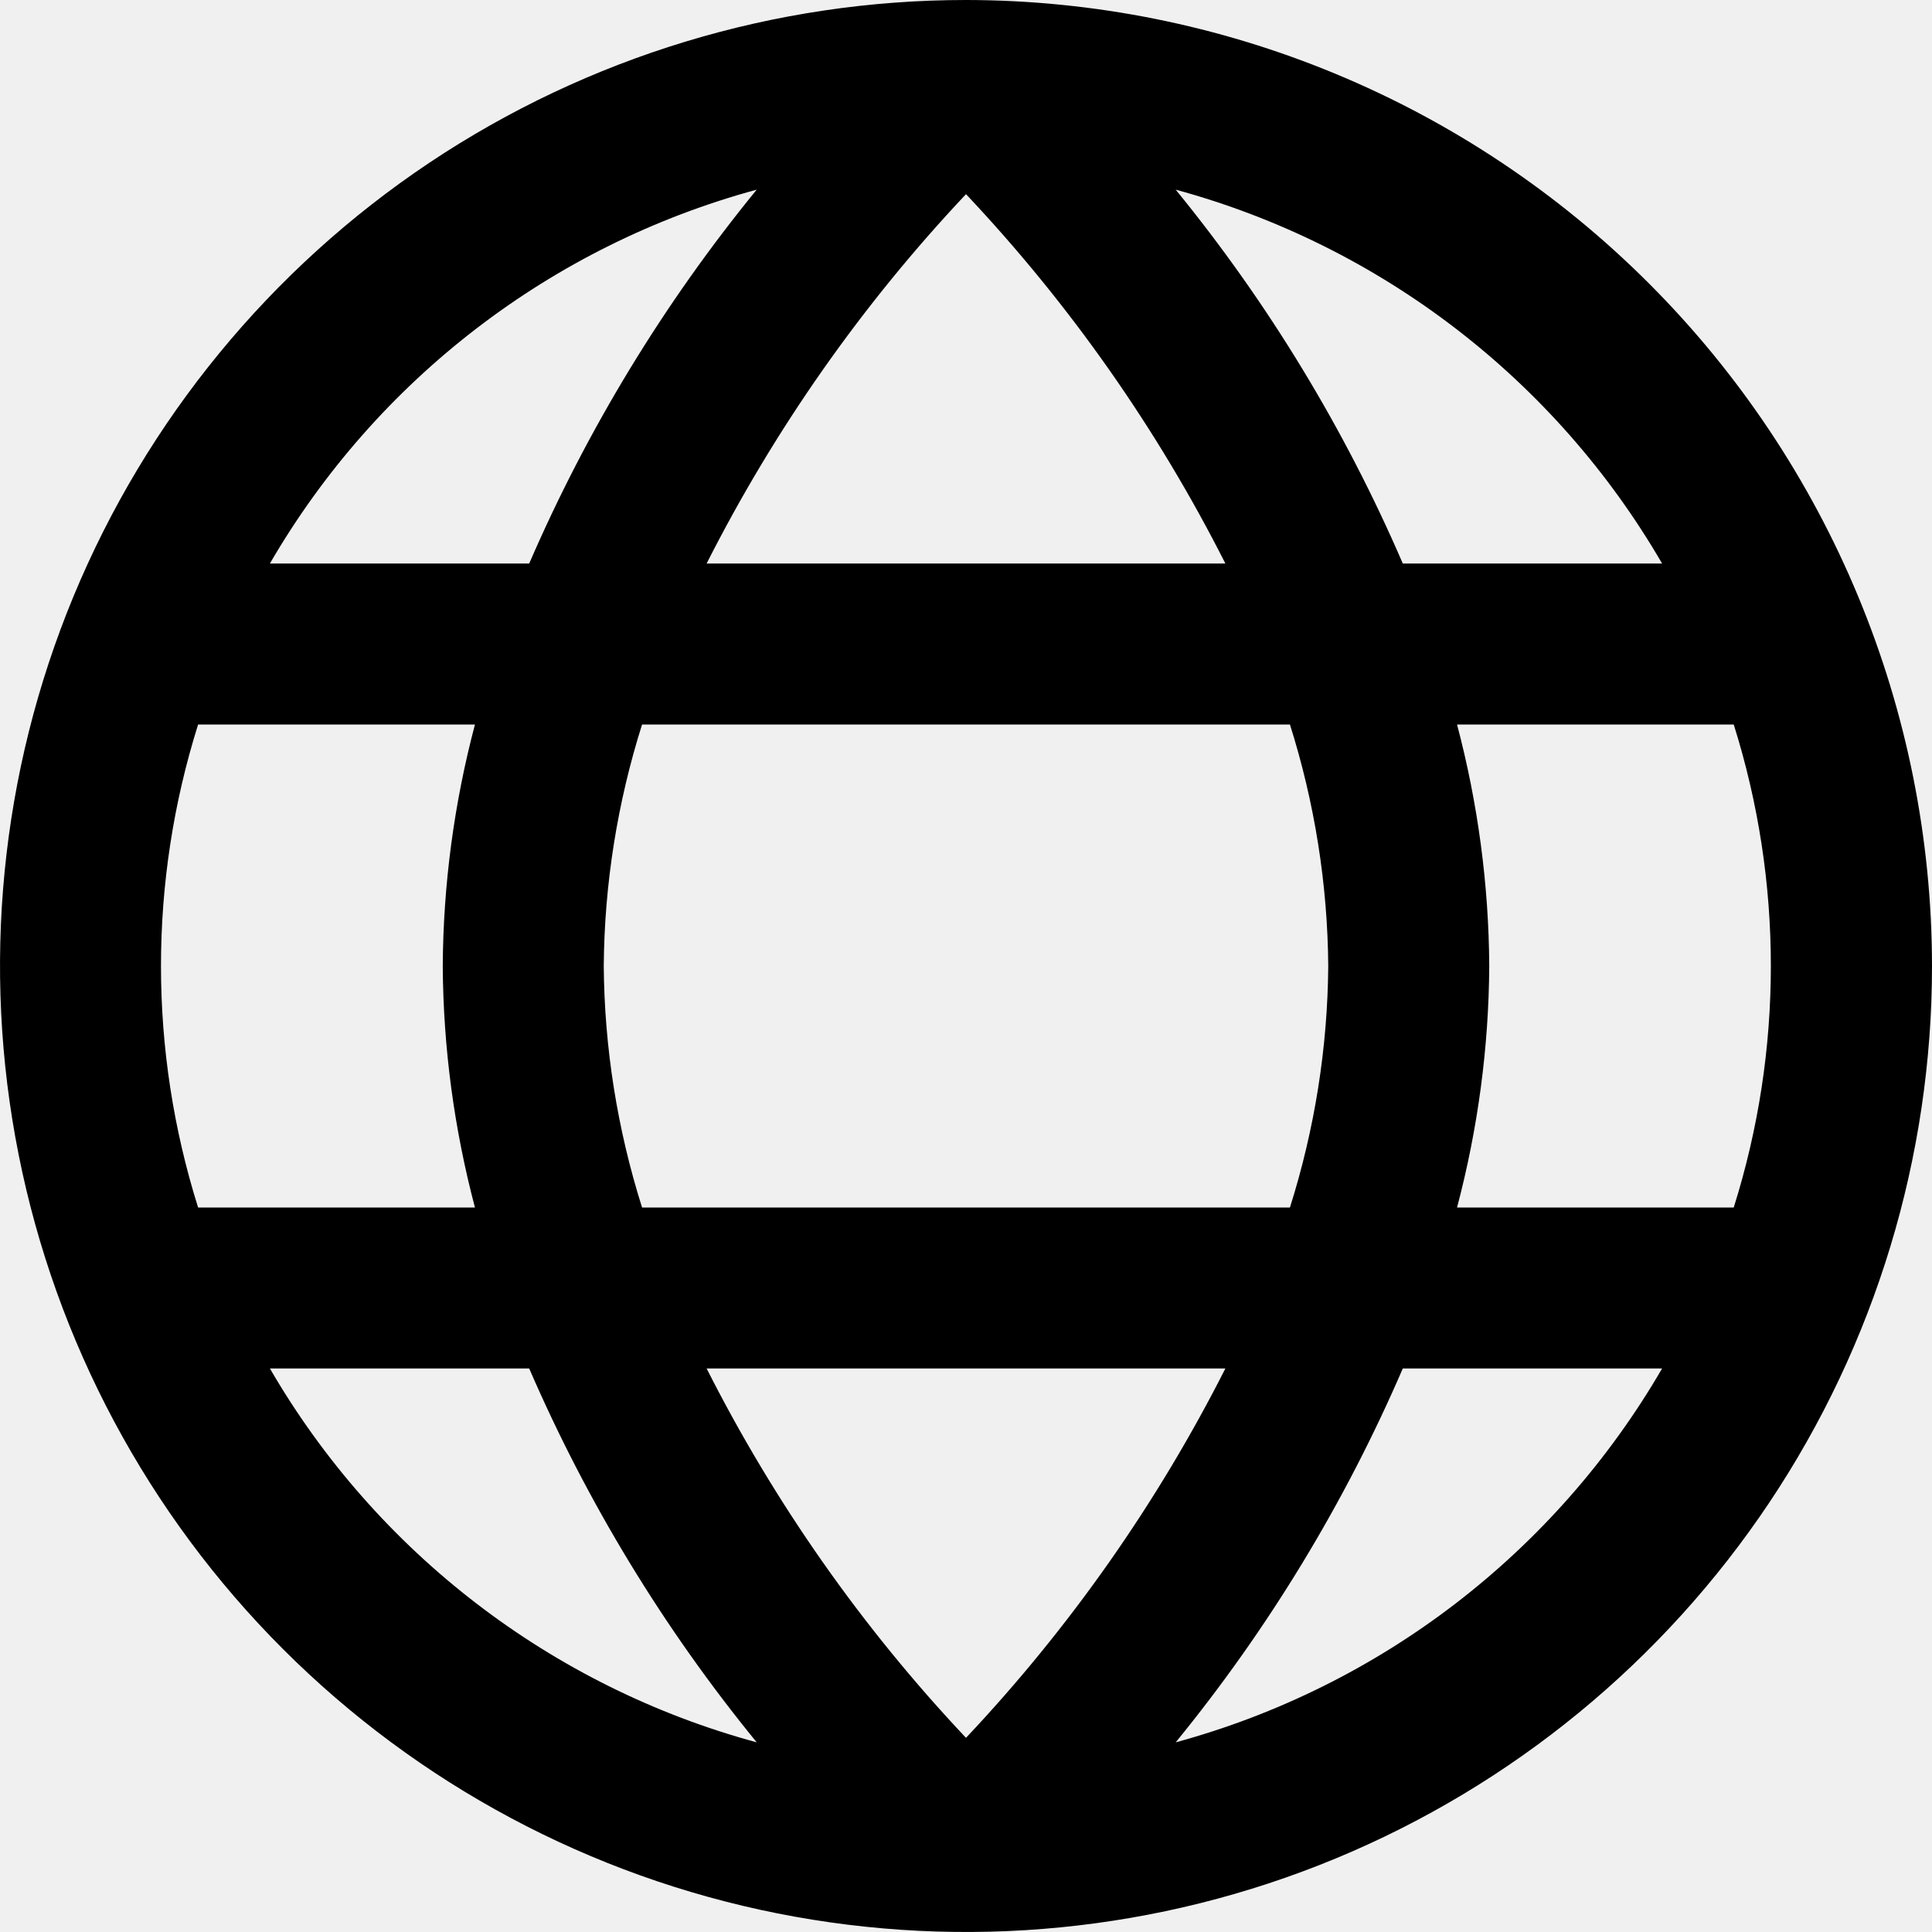
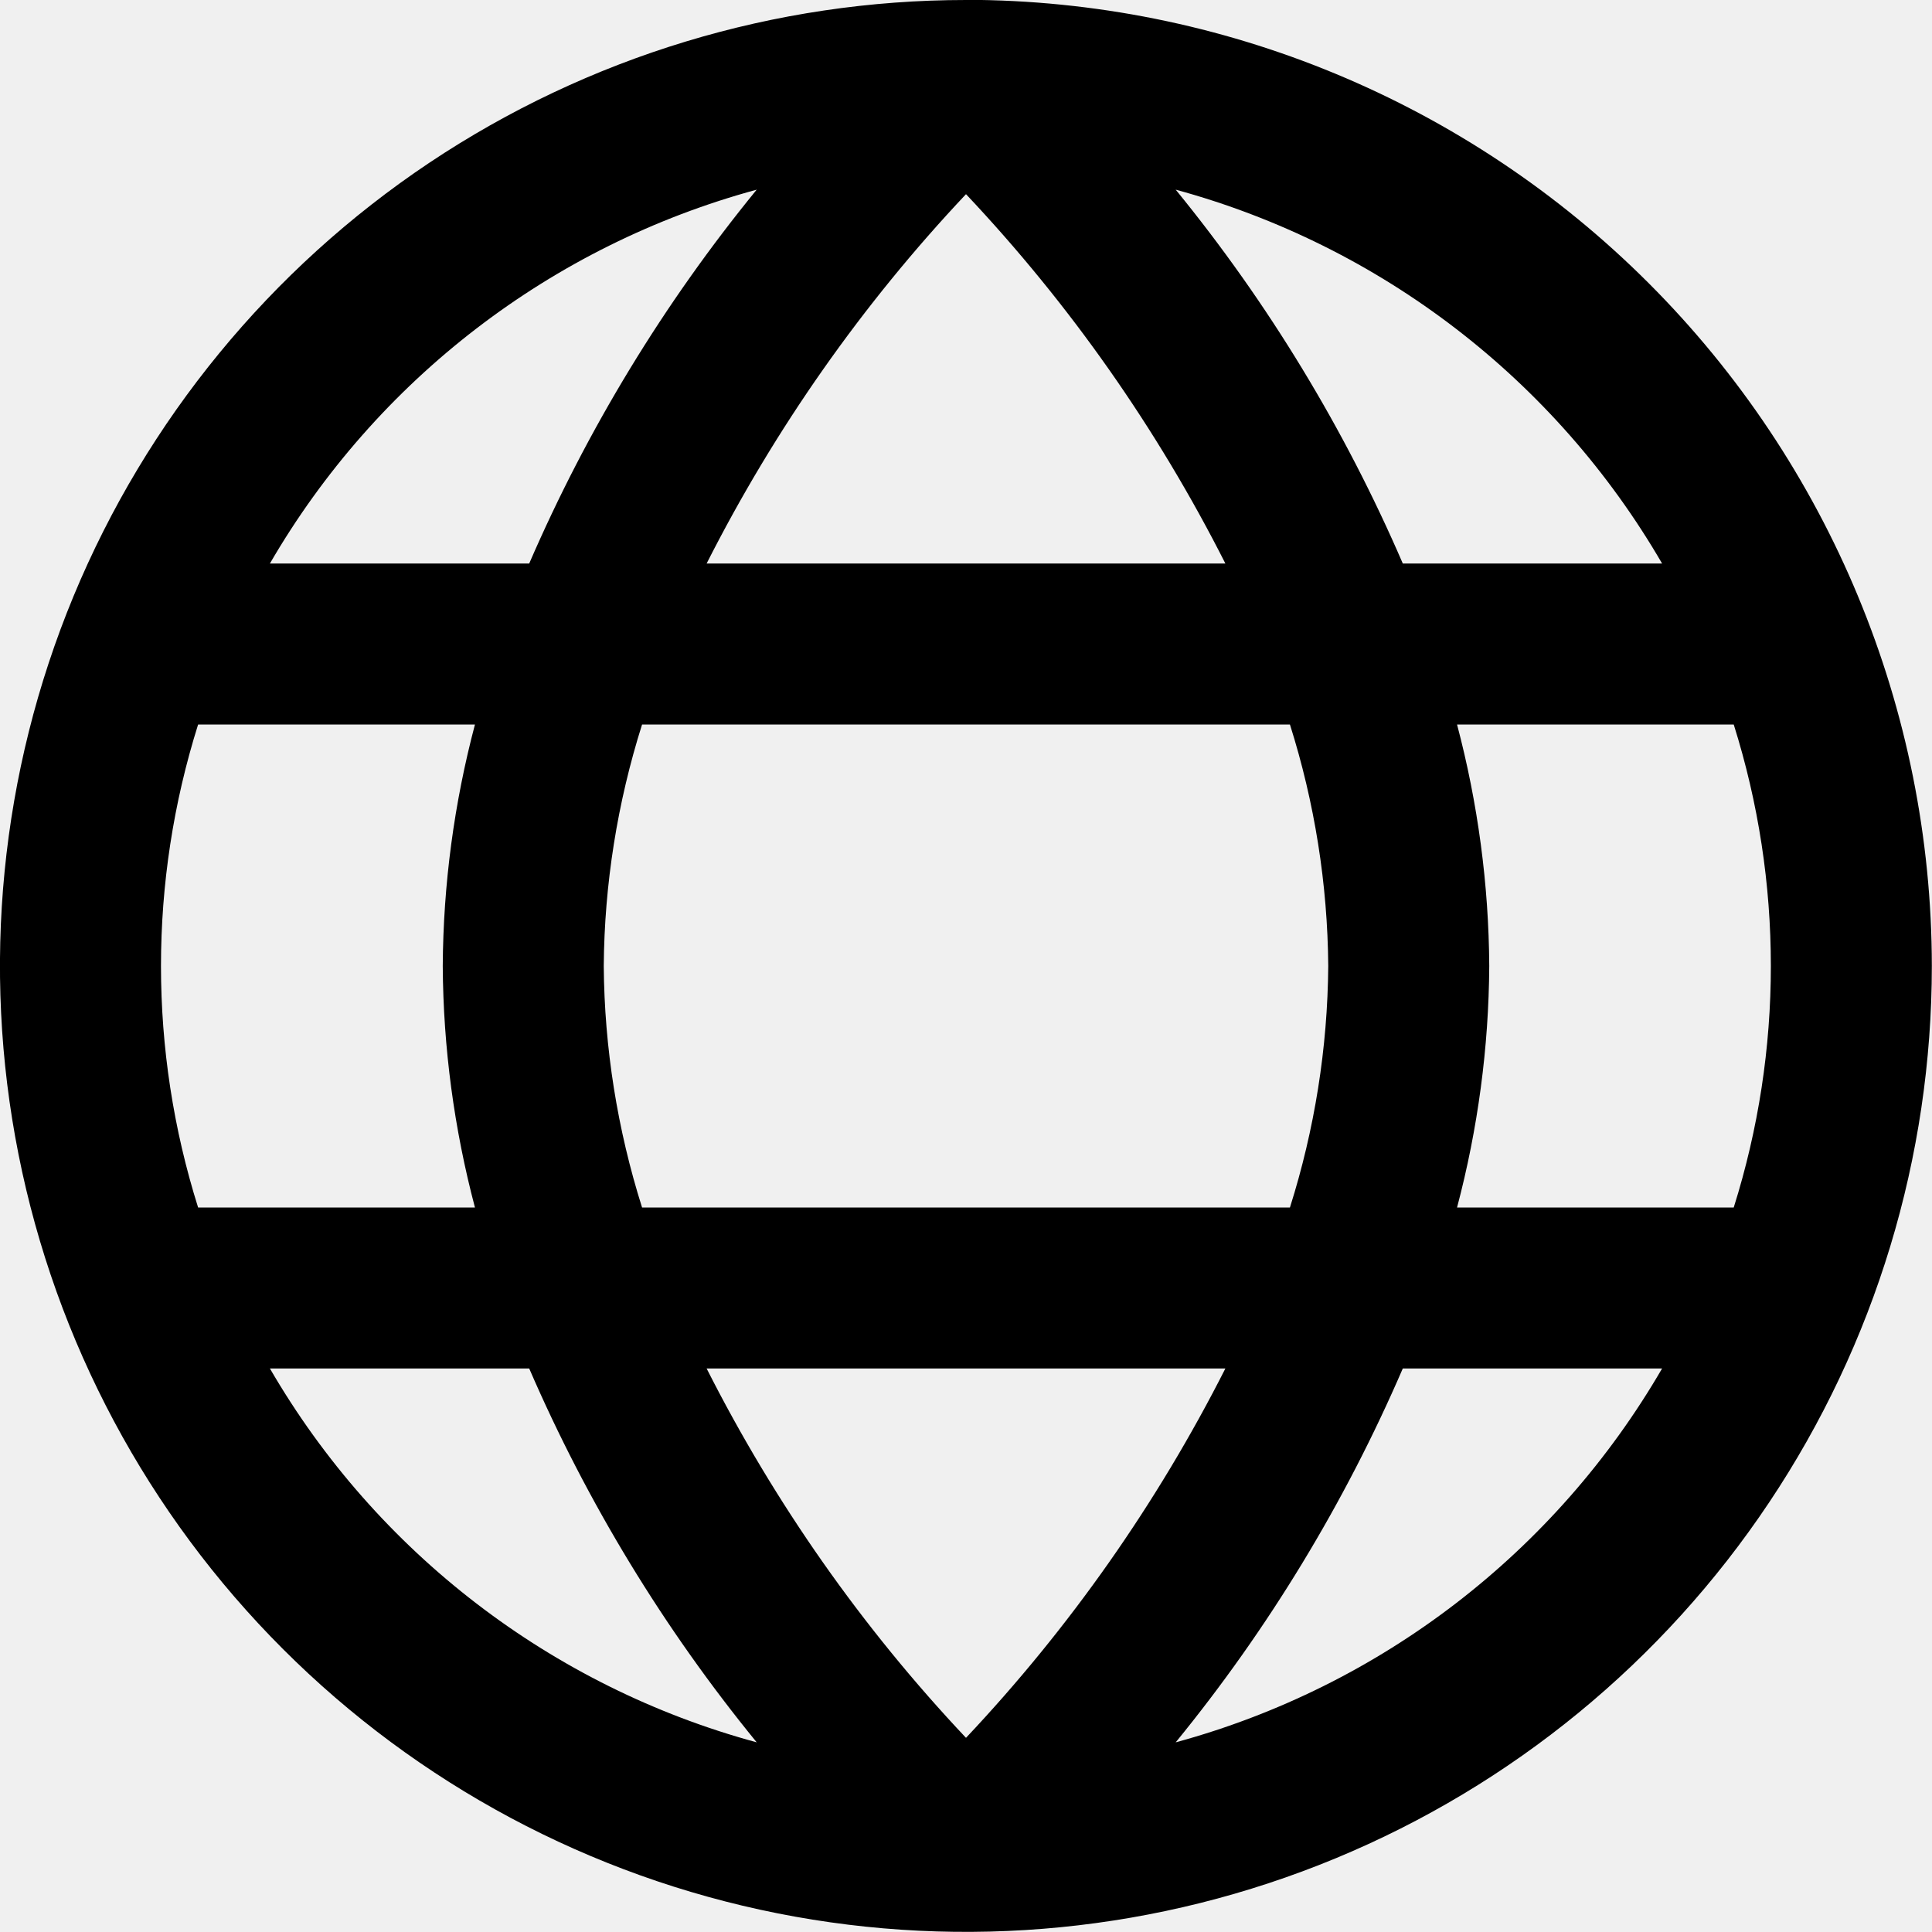
- <svg xmlns="http://www.w3.org/2000/svg" width="24" height="24" viewBox="0 0 24 24" fill="none">
-   <g clip-path="url(#clip0_235_2231)">
-     <mask id="mask0_235_2231" style="mask-type:alpha" maskUnits="userSpaceOnUse" x="0" y="0" width="24" height="24">
-       <path d="M24 0H0V24H24V0Z" fill="white" />
-     </mask>
-     <g mask="url(#mask0_235_2231)">
-       <path d="M12 0C9.627 0 7.307 0.704 5.333 2.022C3.36 3.341 1.822 5.215 0.913 7.408C0.005 9.601 -0.232 12.013 0.231 14.341C0.694 16.669 1.837 18.807 3.515 20.485C5.193 22.163 7.331 23.306 9.659 23.769C11.987 24.232 14.399 23.995 16.592 23.087C18.785 22.178 20.659 20.64 21.978 18.667C23.296 16.694 24 14.373 24 12C23.997 8.818 22.731 5.768 20.482 3.519C18.232 1.269 15.181 0.003 12 0ZM20.647 7H17.426C16.705 5.329 15.756 3.766 14.605 2.356C17.151 3.049 19.322 4.717 20.647 7ZM16.5 12C16.492 13.018 16.331 14.029 16.024 15H7.976C7.669 14.029 7.508 13.018 7.5 12C7.508 10.982 7.669 9.971 7.976 9H16.024C16.331 9.971 16.492 10.982 16.5 12ZM8.778 17H15.222C14.373 18.676 13.288 20.221 12 21.588C10.711 20.221 9.626 18.676 8.778 17ZM8.778 7C9.627 5.324 10.712 3.779 12 2.412C13.289 3.779 14.374 5.324 15.222 7H8.778ZM9.4 2.356C8.248 3.766 7.297 5.329 6.574 7H3.353C4.679 4.716 6.852 3.048 9.4 2.356ZM2.461 9H5.9C5.641 9.979 5.506 10.987 5.5 12C5.506 13.013 5.641 14.021 5.9 15H2.461C1.846 13.047 1.846 10.953 2.461 9ZM3.353 17H6.574C7.297 18.671 8.248 20.234 9.4 21.644C6.852 20.952 4.679 19.284 3.353 17ZM14.605 21.644C15.756 20.234 16.705 18.671 17.426 17H20.647C19.322 19.282 17.151 20.951 14.605 21.644ZM21.539 15H18.1C18.359 14.021 18.494 13.013 18.5 12C18.494 10.987 18.359 9.979 18.1 9H21.537C22.152 10.953 22.152 13.047 21.537 15H21.539Z" fill="black" />
+ <svg xmlns="http://www.w3.org/2000/svg" fill="none" height="24" viewBox="0 0 24 24" width="24">
+   <clipPath id="a">
+     <path d="m0 0h24v24h-24z" />
+   </clipPath>
+   <mask id="b" height="24" maskUnits="userSpaceOnUse" width="24" x="0" y="0">
+     <path d="m24 0h-24v24h24z" fill="#fff" />
+   </mask>
+   <g clip-path="url(#a)">
+     <g mask="url(#b)">
+       <path d="m12 0c-2.373 0-4.693.704-6.667 2.022-1.973 1.319-3.511 3.193-4.42 5.385-.908 2.193-1.146 4.606-.683 6.933.463 2.328 1.606 4.466 3.284 6.144s3.816 2.821 6.144 3.284c2.328.463 4.741.225 6.933-.683 2.193-.908 4.067-2.446 5.385-4.42 1.319-1.973 2.022-4.293 2.022-6.667-.003-3.182-1.269-6.232-3.518-8.481s-5.3-3.515-8.482-3.519zm8.647 7h-3.221c-.721-1.671-1.67-3.234-2.821-4.644 2.546.693 4.717 2.361 6.042 4.644zm-4.147 5c-.008 1.018-.169 2.029-.476 3h-8.048c-.307-.971-.468-1.982-.476-3 .008-1.018.169-2.029.476-3h8.048c.307.971.468 1.982.476 3zm-7.722 5h6.444c-.849 1.676-1.934 3.221-3.222 4.588-1.289-1.367-2.374-2.912-3.222-4.588zm0-10c.849-1.676 1.934-3.221 3.222-4.588 1.289 1.367 2.374 2.912 3.222 4.588zm.622-4.644c-1.152 1.41-2.103 2.973-2.826 4.644h-3.221c1.326-2.284 3.499-3.952 6.047-4.644zm-6.939 6.644h3.439c-.259.979-.394 1.987-.4 3 .006 1.013.141 2.021.4 3h-3.439c-.615-1.953-.615-4.047 0-6zm.892 8h3.221c.723 1.671 1.674 3.234 2.826 4.644-2.548-.692-4.721-2.36-6.047-4.644zm11.252 4.644c1.151-1.41 2.1-2.973 2.821-4.644h3.221c-1.325 2.283-3.495 3.951-6.042 4.644zm6.934-6.644h-3.439c.259-.979.394-1.987.4-3-.006-1.013-.141-2.021-.4-3h3.437c.615 1.953.615 4.047 0 6z" fill="#000" />
    </g>
  </g>
-   <defs>
-     <clipPath id="clip0_235_2231">
-       <rect width="24" height="24" fill="white" />
-     </clipPath>
-   </defs>
</svg>
